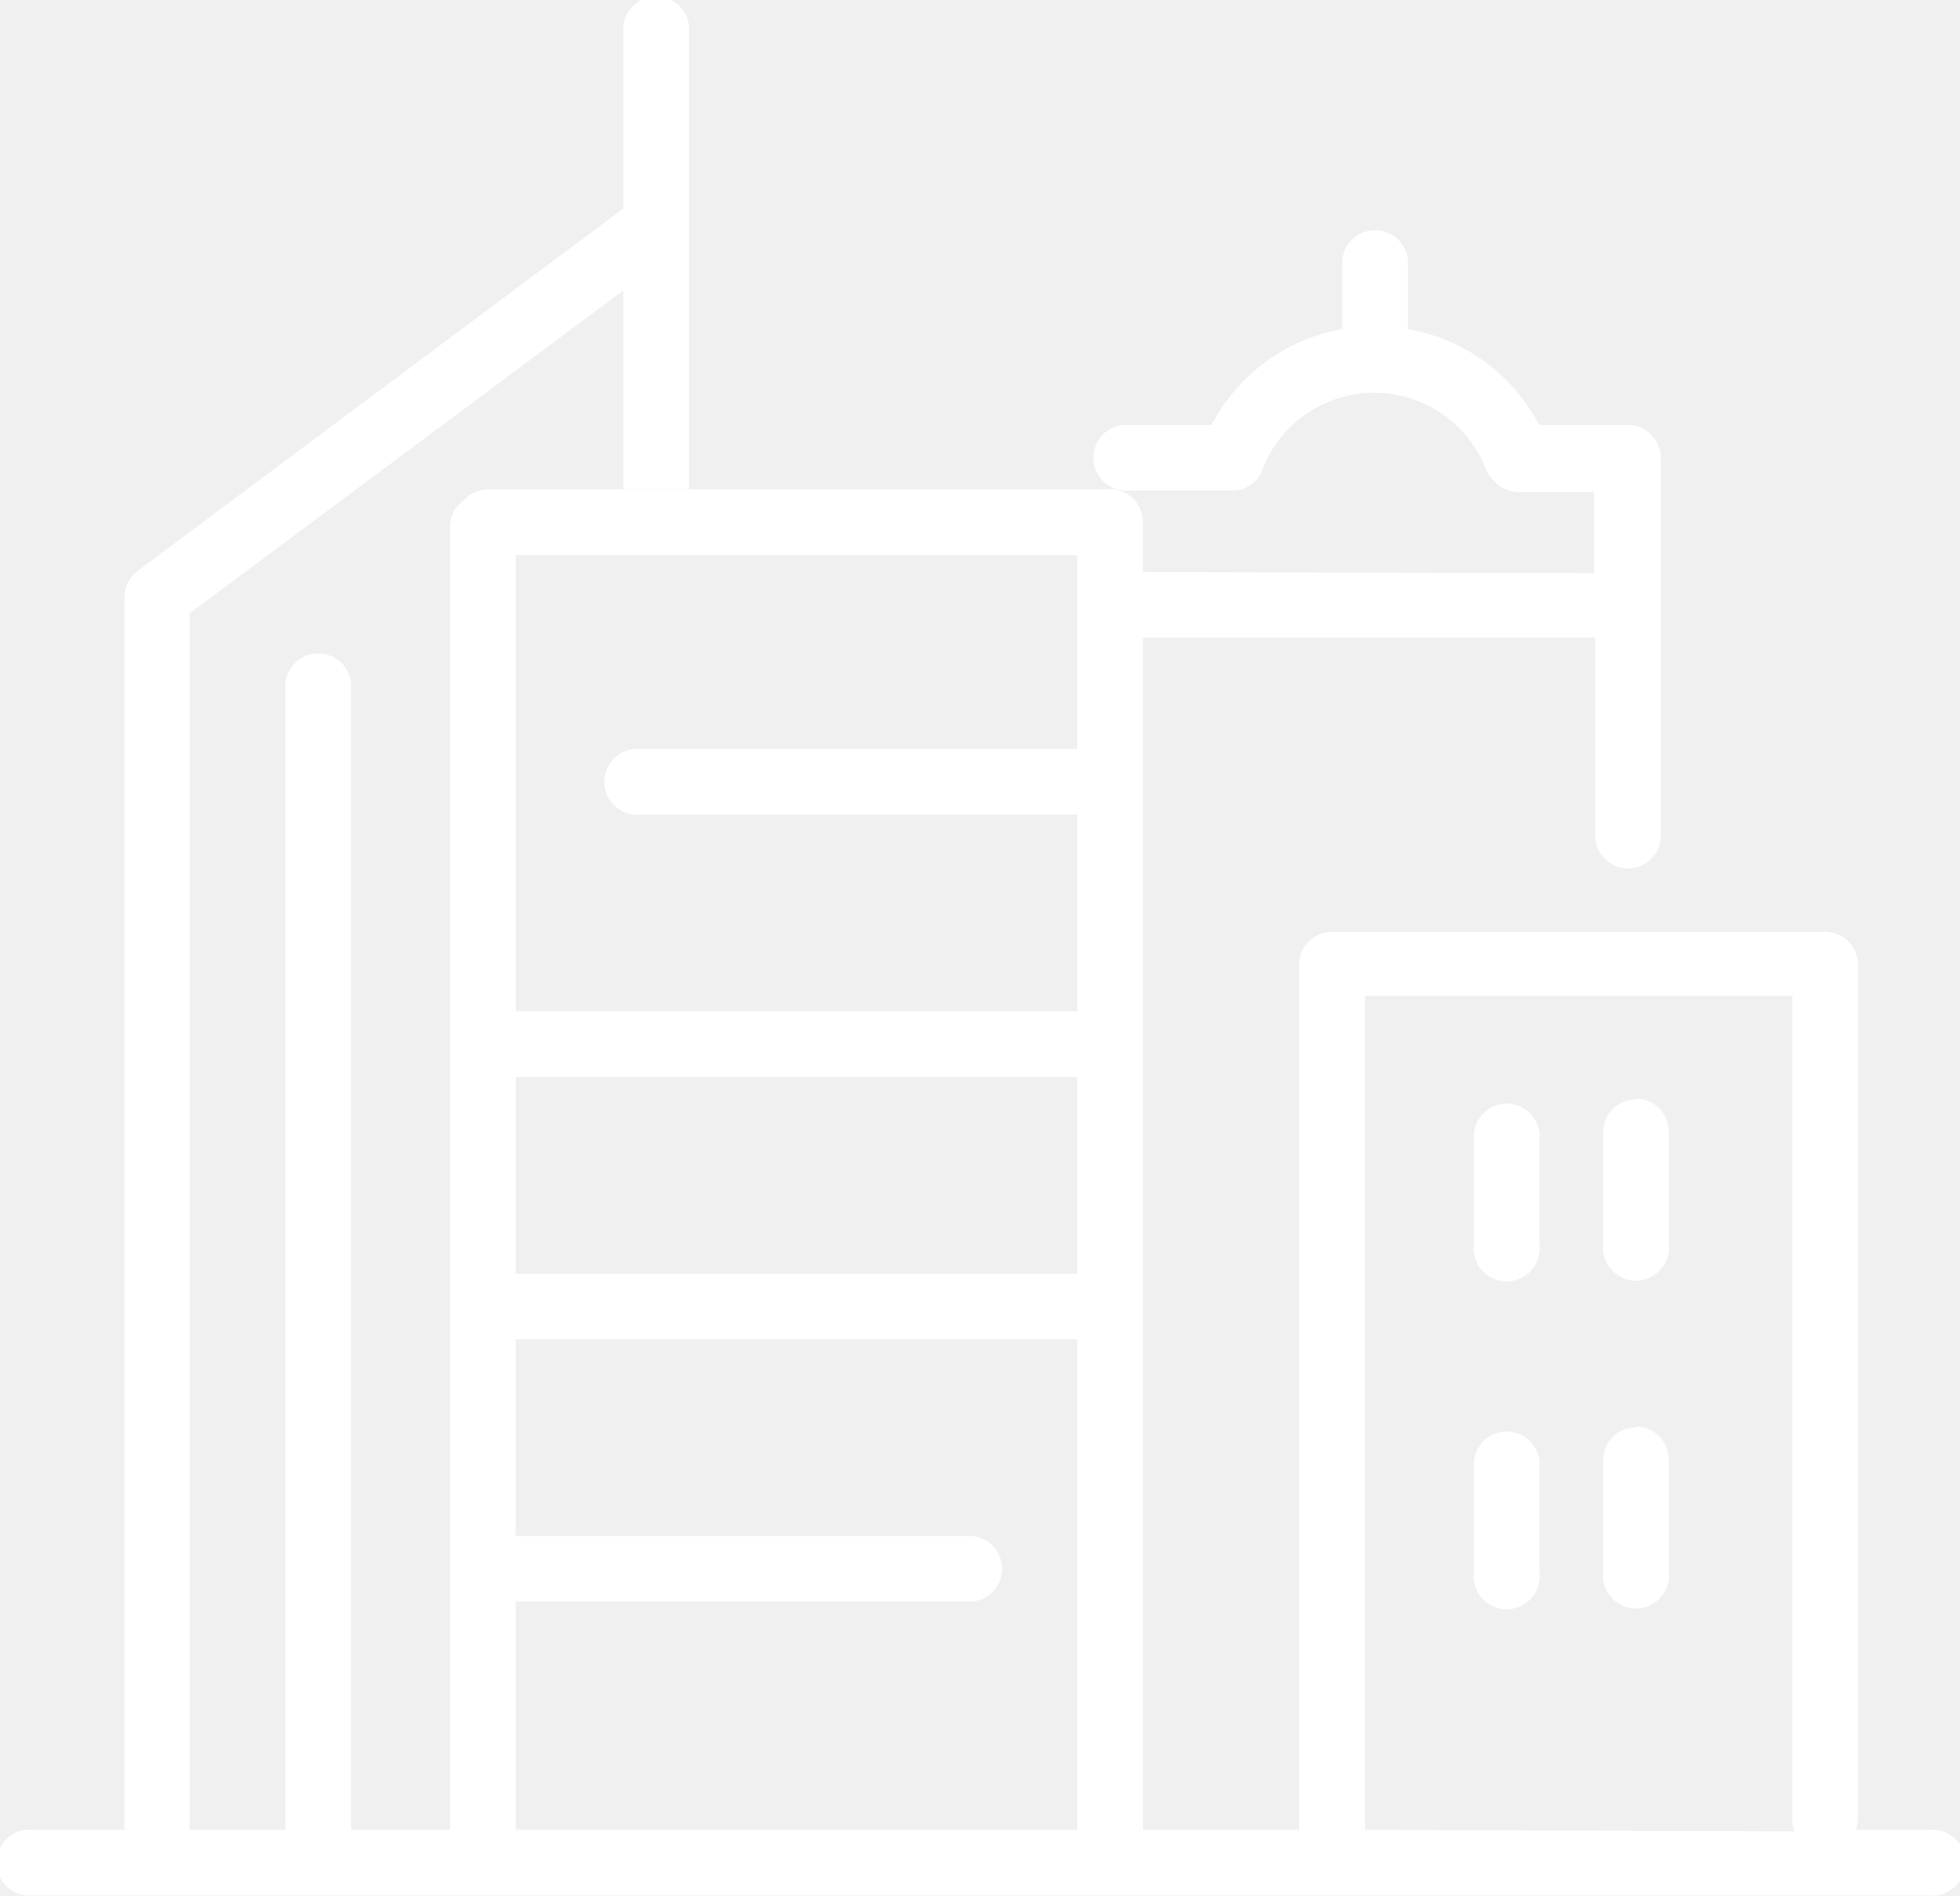
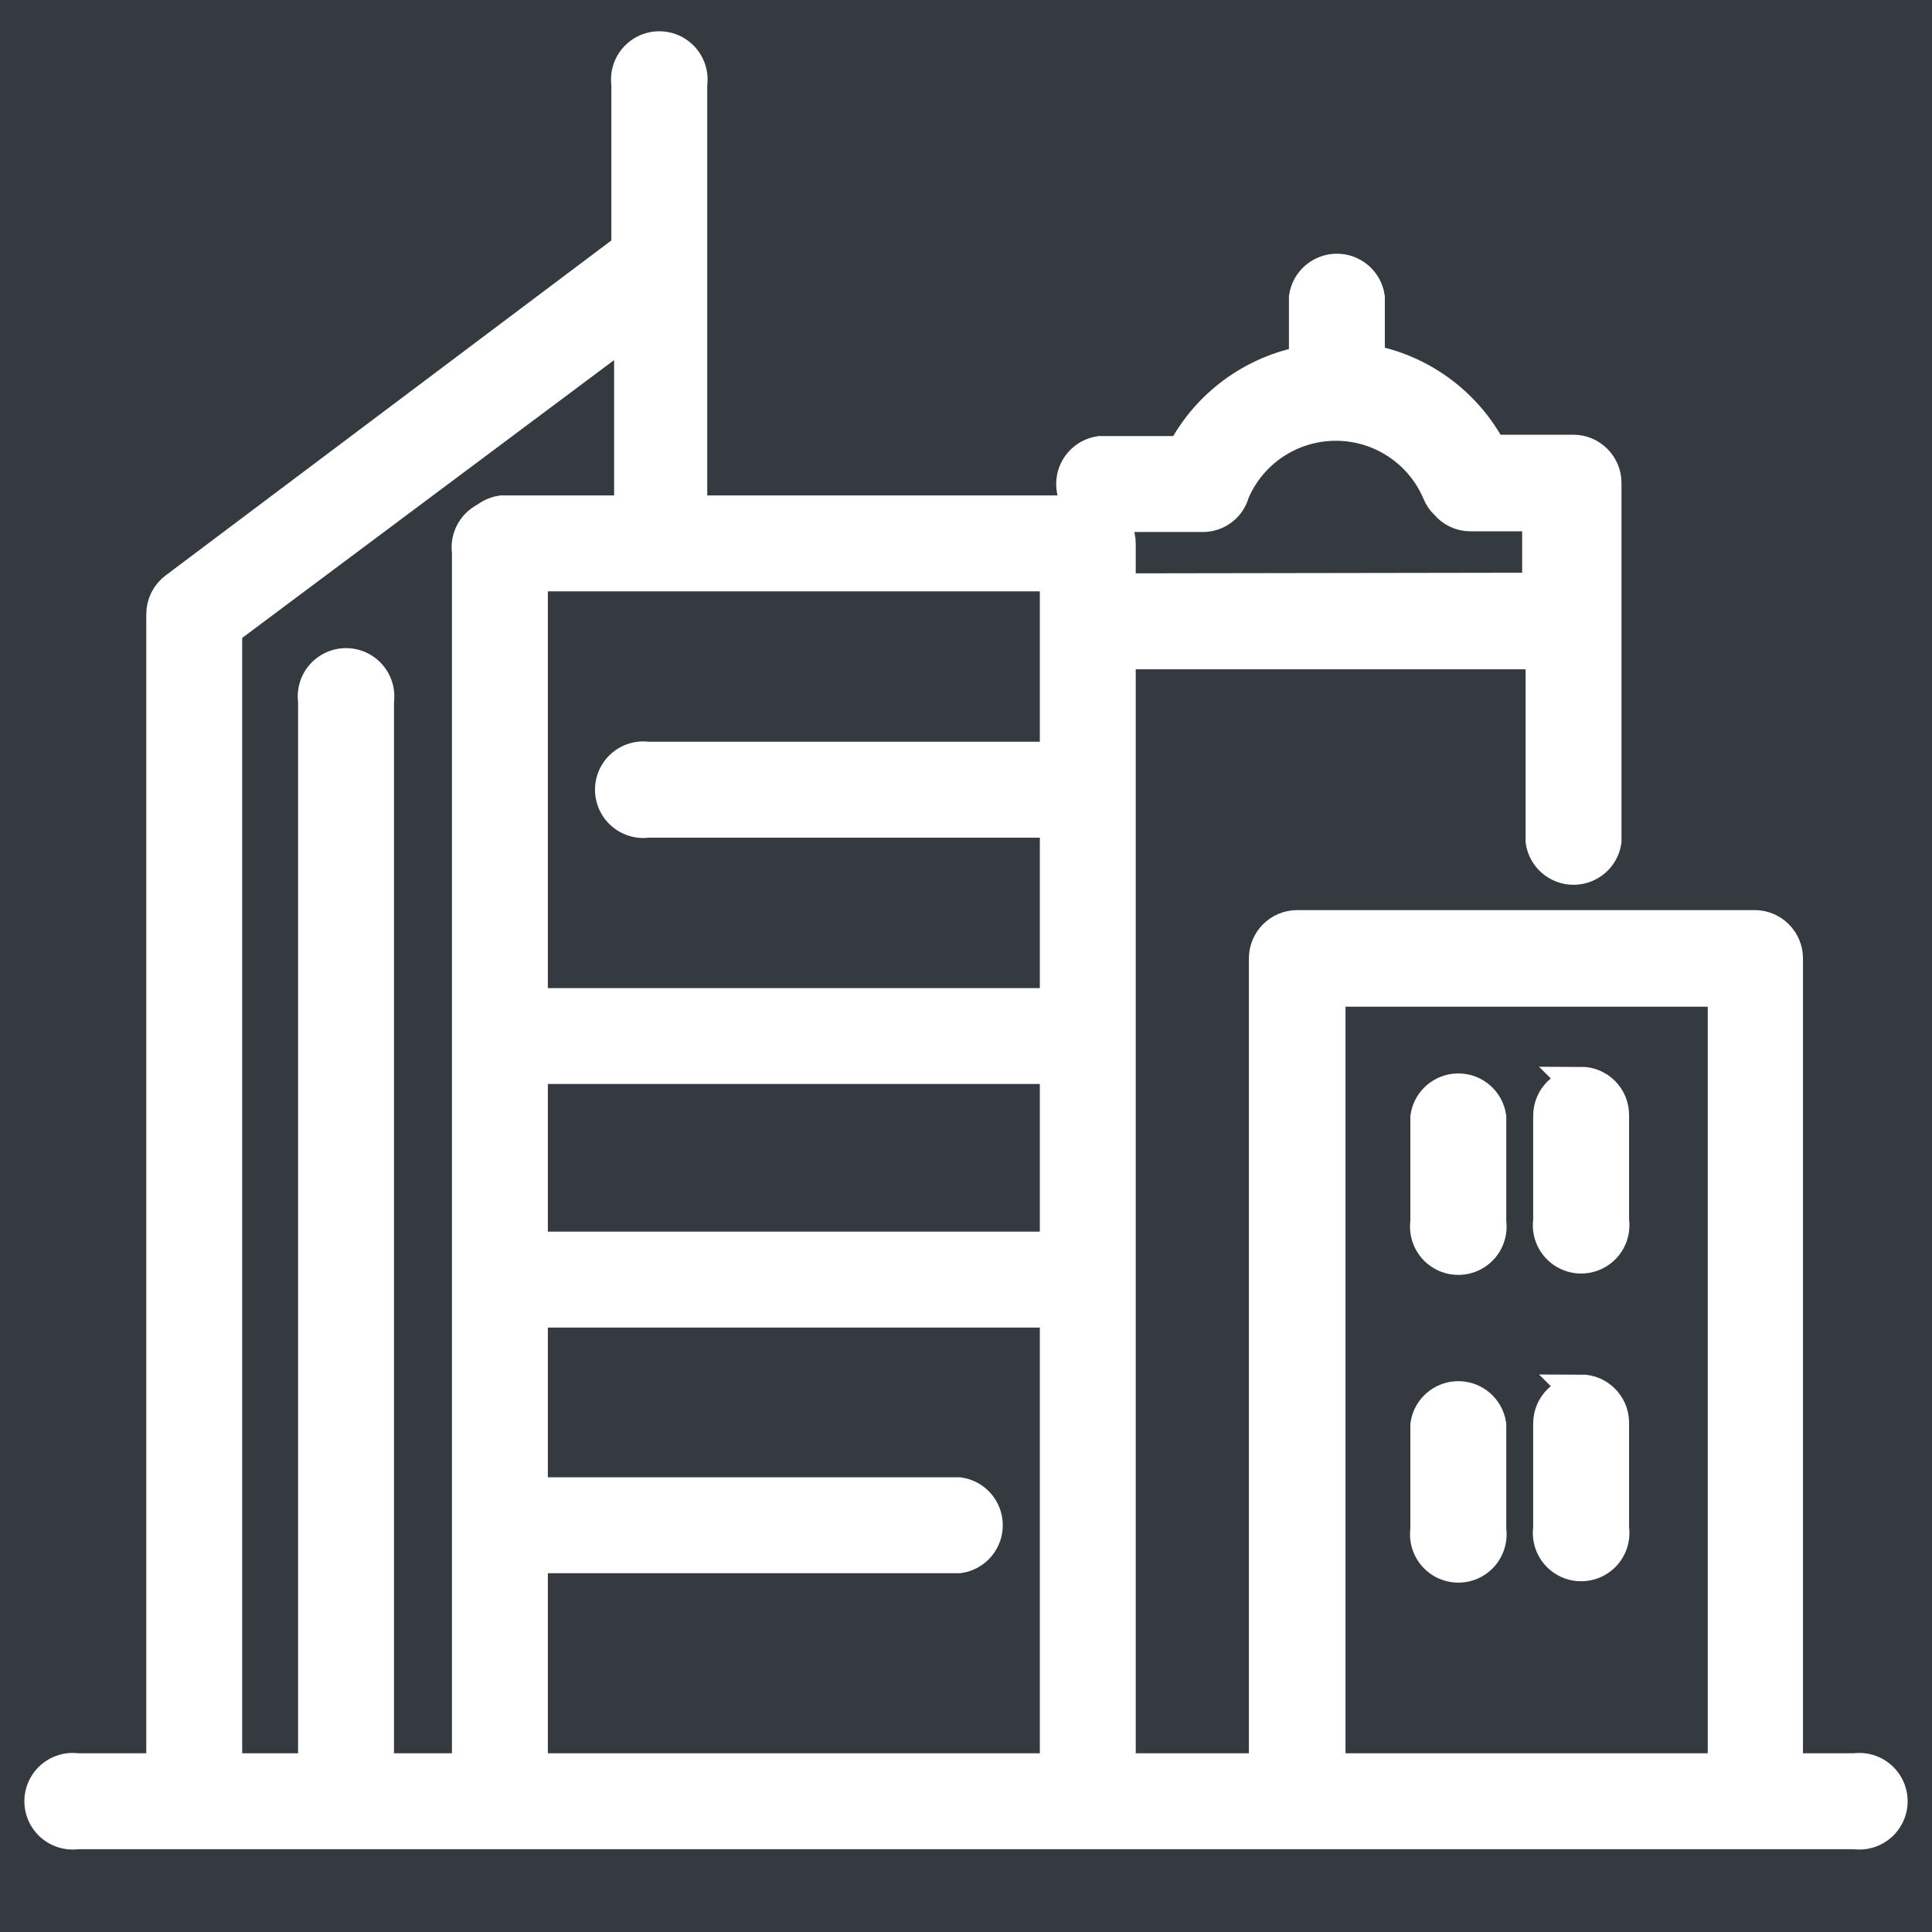
- <svg xmlns="http://www.w3.org/2000/svg" viewBox="0 0 51.69 50">
+ <svg xmlns="http://www.w3.org/2000/svg" viewBox="0 0 28 28">
  <defs>
-     <style>.cls-1{fill:#fff;}.cls-2{fill:#95eaff;}</style>
+     <style>.cls-1{fill:#343a40;}.cls-2{fill:#fff;}.cls-2,.cls-3{stroke:#fff;stroke-miterlimit:10;stroke-width:0.5px;}.cls-3{fill:#95eaff;}</style>
  </defs>
  <g id="图层_2" data-name="图层 2">
    <g id="图层_1-2" data-name="图层 1">
-       <path class="cls-1" d="M29.61,15.09a.87.87,0,0,0,0,1.73H42.07v5.31a.87.87,0,0,0,1.73,0V12.08a.87.87,0,0,0-.87-.87H40.59a4.84,4.84,0,0,0-3.46-2.53V6.85a.87.87,0,0,0-1.73,0V8.68a4.85,4.85,0,0,0-3.45,2.53H29.61a.87.87,0,0,0,0,1.73h2.9a.85.85,0,0,0,.82-.65l0,0a3.16,3.16,0,0,1,5.85.07.84.84,0,0,0,.21.31.85.85,0,0,0,.65.31h2v2.14Zm0,0" />
-       <path class="cls-2" d="M36.66,25" />
-       <path class="cls-1" d="M13.6,14a.87.87,0,1,0-1.73,0v34.2a.87.87,0,1,0,1.73,0Zm27,15.89a.87.87,0,0,0-1.73,0v2.95a.87.87,0,1,0,1.73,0Zm0,8.65a.87.87,0,0,0-1.73,0v2.95a.87.87,0,1,0,1.73,0Zm0,0" />
-       <path class="cls-1" d="M29.28,12.91H12.79a.87.87,0,0,0,0,1.73H28.41v5.12H16.9a.87.87,0,1,0,0,1.73H28.41v5.19h-15a.87.87,0,1,0,0,1.73h15V33.6h-15a.87.87,0,1,0,0,1.73h15V48.9a.87.87,0,0,0,1.73,0V13.77a.87.87,0,0,0-.87-.87Zm0,0" />
-       <path class="cls-1" d="M25.65,40.52H13.43a.87.87,0,0,0,0,1.73H25.65a.87.87,0,0,0,0-1.73Zm0,0" />
-       <path class="cls-1" d="M43.15,29a.87.87,0,0,0-.87.87v2.95a.87.87,0,1,0,1.73,0V29.85a.87.87,0,0,0-.87-.87Zm0,8.65a.87.87,0,0,0-.87.87v2.95a.87.87,0,1,0,1.73,0V38.5a.87.87,0,0,0-.87-.87Zm0,0" />
-       <path class="cls-1" d="M50.83,48.27H48.94A.86.86,0,0,0,49,48V25.45a.87.87,0,0,0-.87-.87h-13a.87.87,0,0,0-.87.87V48.27h-25V18.2a.87.87,0,1,0-1.73,0V48.27H5V16.18L16.44,7.66v5.25h1.73V.87a.87.87,0,1,0-1.73,0V5.5L3.63,15.06a.87.87,0,0,0-.35.69V48.27H.87A.87.87,0,1,0,.87,50h50a.87.87,0,1,0,0-1.73ZM36,48.27v-22H47.27V48a.86.86,0,0,0,.06.31Zm0,0" />
+       <rect class="cls-1" width="28" height="28" />
+       <path class="cls-2" d="M15.94,8.56a.45.45,0,0,0,0,.89h6.42v2.74a.45.45,0,0,0,.89,0V7a.45.45,0,0,0-.45-.45H21.6a2.5,2.5,0,0,0-1.78-1.31V4.31a.45.45,0,0,0-.89,0v.95a2.5,2.5,0,0,0-1.78,1.31H15.94a.45.45,0,0,0,0,.89h1.5a.44.44,0,0,0,.42-.33v0a1.63,1.63,0,0,1,3,0,.43.43,0,0,0,.11.16.44.44,0,0,0,.34.16h1v1.1Zm0,0" />
+       <path class="cls-3" d="M19.58,13.67" />
+       <path class="cls-2" d="M7.69,8A.45.45,0,1,0,6.8,8V25.6a.45.45,0,1,0,.89,0Zm13.89,8.19a.45.45,0,0,0-.89,0v1.52a.45.45,0,1,0,.89,0Zm0,4.46a.45.45,0,0,0-.89,0v1.52a.45.45,0,1,0,.89,0Zm0,0" />
+       <path class="cls-2" d="M15.77,7.43H7.27a.45.45,0,0,0,0,.89h8.05V11H9.39a.45.45,0,1,0,0,.89h5.93v2.68H7.6a.45.45,0,1,0,0,.89h7.72V18.1H7.6a.45.45,0,1,0,0,.89h7.72v7a.45.45,0,0,0,.89,0V7.88a.45.45,0,0,0-.45-.45Zm0,0" />
+       <path class="cls-2" d="M13.9,21.66H7.6a.45.45,0,0,0,0,.89h6.3a.45.45,0,0,0,0-.89Zm0,0" />
+       <path class="cls-2" d="M22.92,15.72a.45.45,0,0,0-.45.45v1.52a.45.45,0,1,0,.89,0V16.16a.45.45,0,0,0-.45-.45Zm0,4.46a.45.45,0,0,0-.45.45v1.52a.45.45,0,1,0,.89,0V20.62a.45.45,0,0,0-.45-.45Zm0,0" />
+       <path class="cls-2" d="M26.88,25.66h-1a.44.44,0,0,0,0-.16V13.89a.45.45,0,0,0-.45-.45H18.8a.45.45,0,0,0-.45.45V25.66H5.46V10.16a.45.45,0,1,0-.89,0v15.5H3.26V9.12l5.89-4.4V7.43H10V1.22a.45.45,0,1,0-.89,0V3.61L2.55,8.54a.45.45,0,0,0-.18.36V25.66H1.12a.45.45,0,1,0,0,.89H26.88a.45.45,0,1,0,0-.89Zm-7.63,0V14.34H25V25.5a.44.44,0,0,0,0,.16Zm0,0" />
    </g>
  </g>
</svg>
